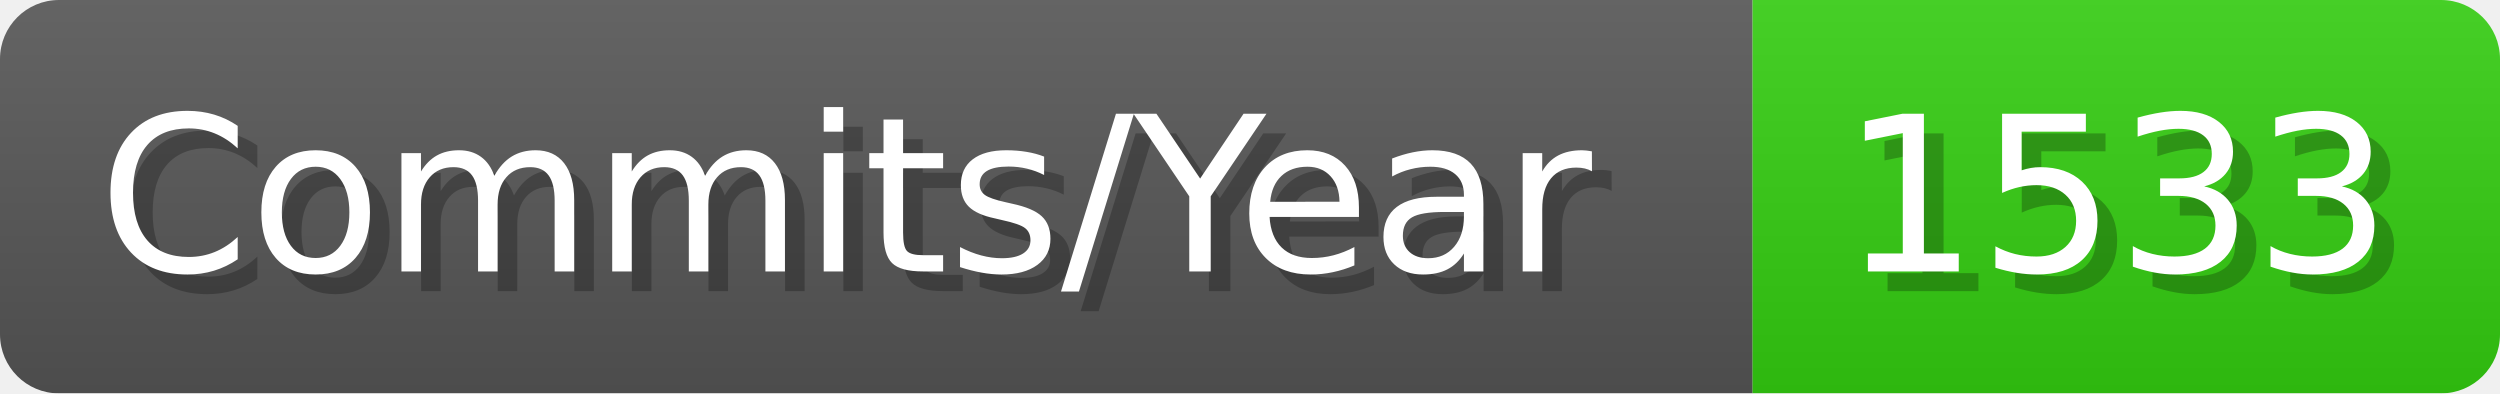
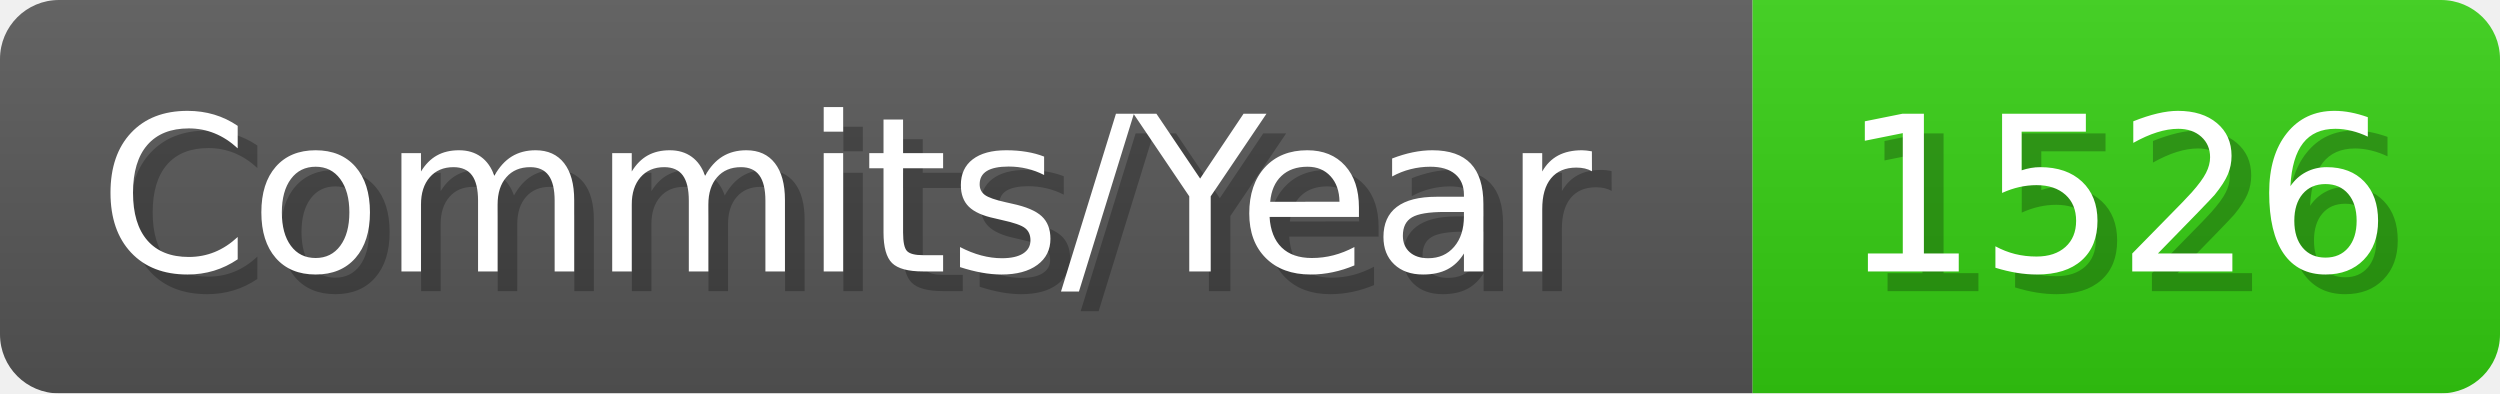
- <svg xmlns="http://www.w3.org/2000/svg" width="127.1" height="20" viewBox="0 0 1271 200" role="img" aria-label="Commits/Year: 1533">
+ <svg xmlns="http://www.w3.org/2000/svg" width="127.1" height="20" viewBox="0 0 1271 200" role="img" aria-label="Commits/Year: 1526">
  <linearGradient id="aUPdi" x2="0" y2="100%">
    <stop offset="0" stop-opacity=".1" stop-color="#EEE" />
    <stop offset="1" stop-opacity=".1" />
  </linearGradient>
  <mask id="WfAiQ">
    <rect width="1271" height="200" rx="30" fill="#FFF" />
  </mask>
  <g mask="url(#WfAiQ)">
    <rect width="891" height="200" fill="#555" />
    <rect width="380" height="200" fill="#3C1" x="891" />
    <rect width="1271" height="200" fill="url(#aUPdi)" />
  </g>
  <g aria-hidden="true" fill="#fff" text-anchor="start" font-family="Verdana,DejaVu Sans,sans-serif" font-size="110">
    <text x="60" y="148" textLength="791" fill="#000" opacity="0.25">Commits/Year</text>
    <text x="50" y="138" textLength="791">Commits/Year</text>
-     <text x="946" y="148" textLength="280" fill="#000" opacity="0.25">1533</text>
-     <text x="936" y="138" textLength="280">1533</text>
+     <text x="946" y="148" textLength="280" fill="#000" opacity="0.25">1526</text>
+     <text x="936" y="138" textLength="280">1526</text>
  </g>
</svg>
